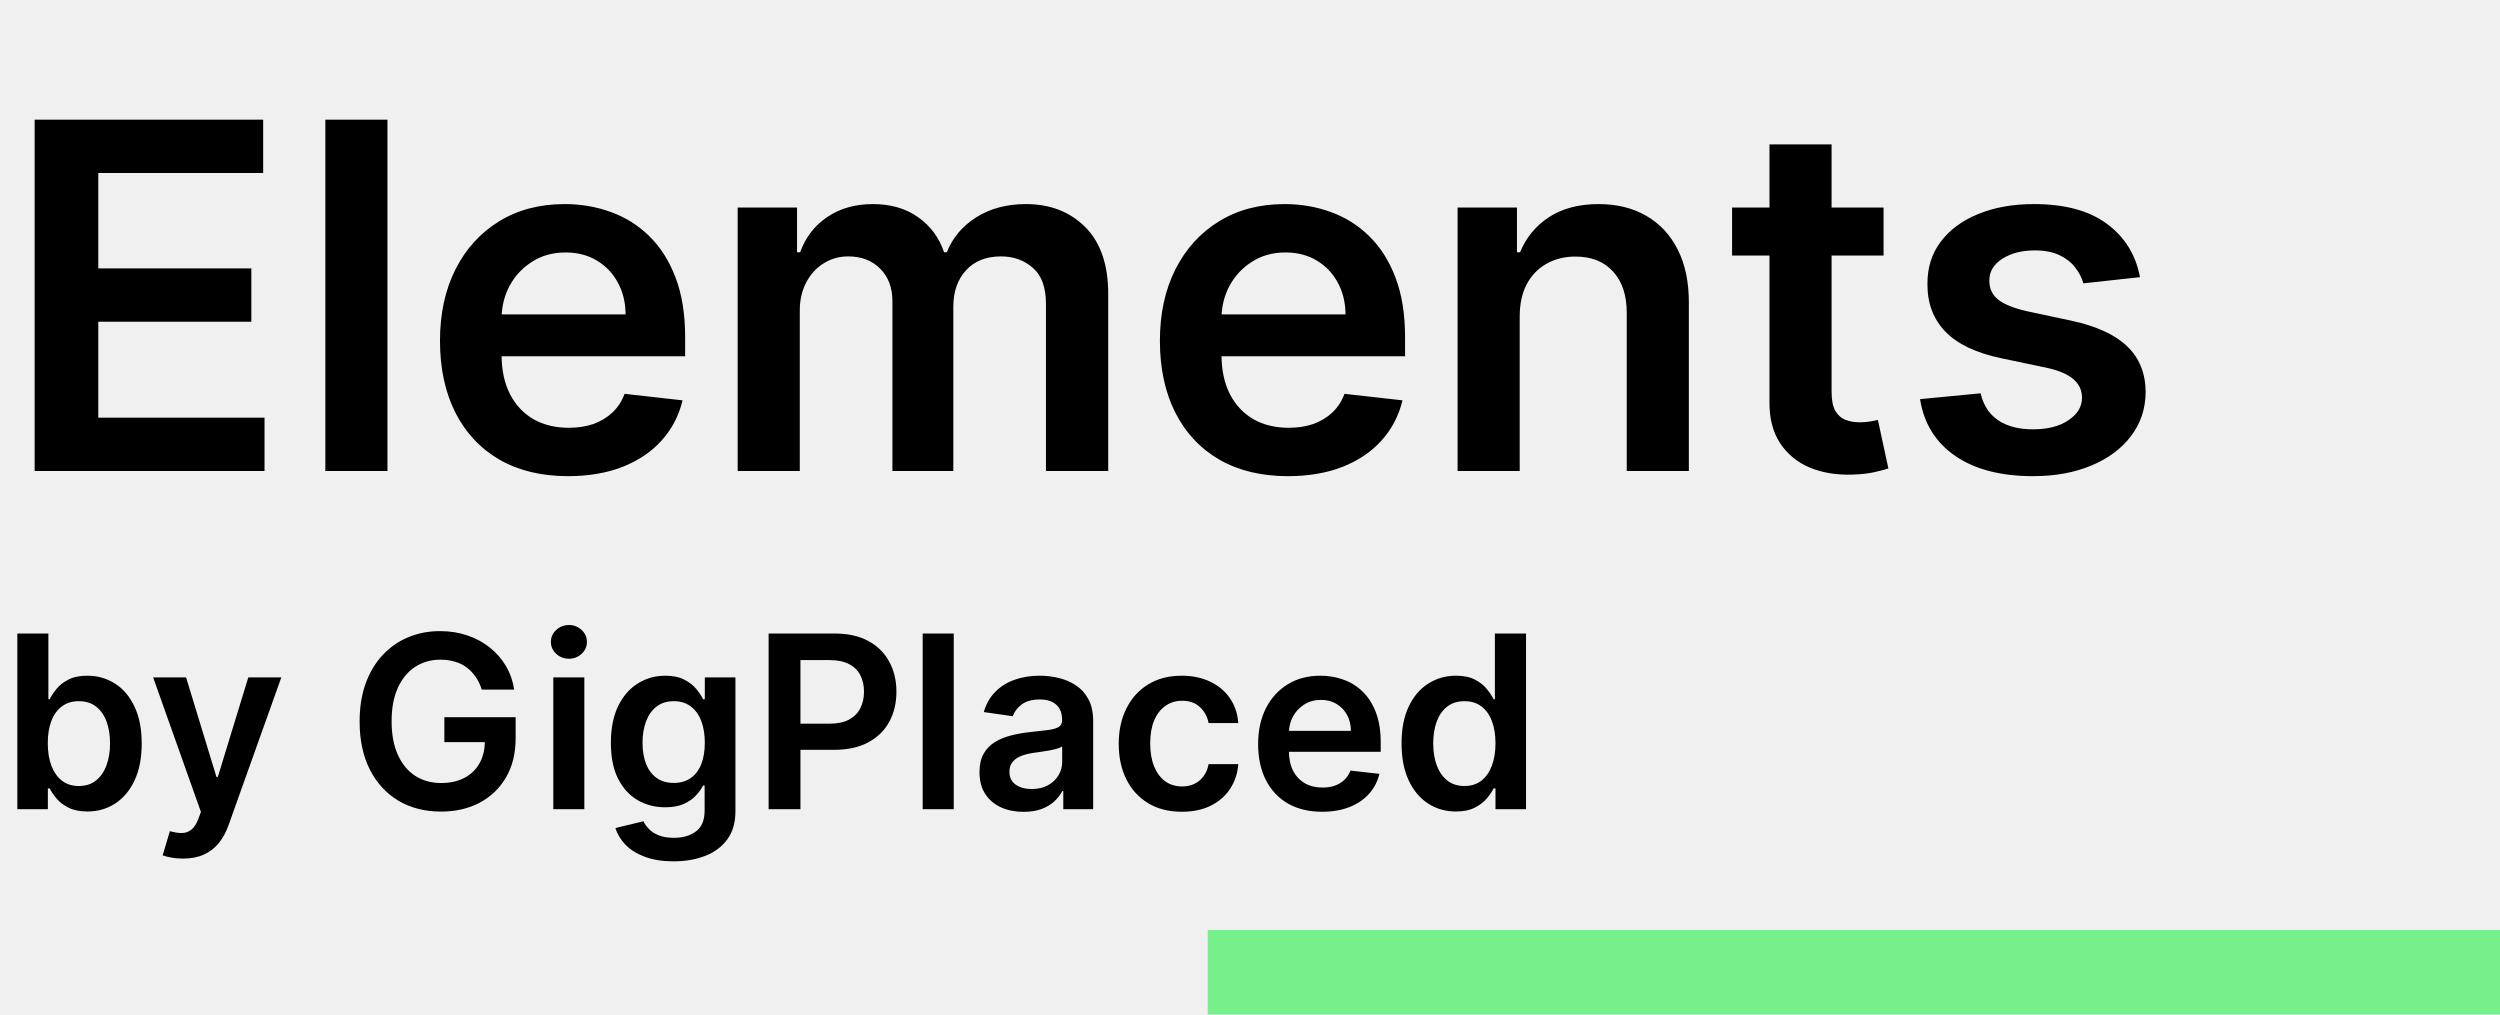
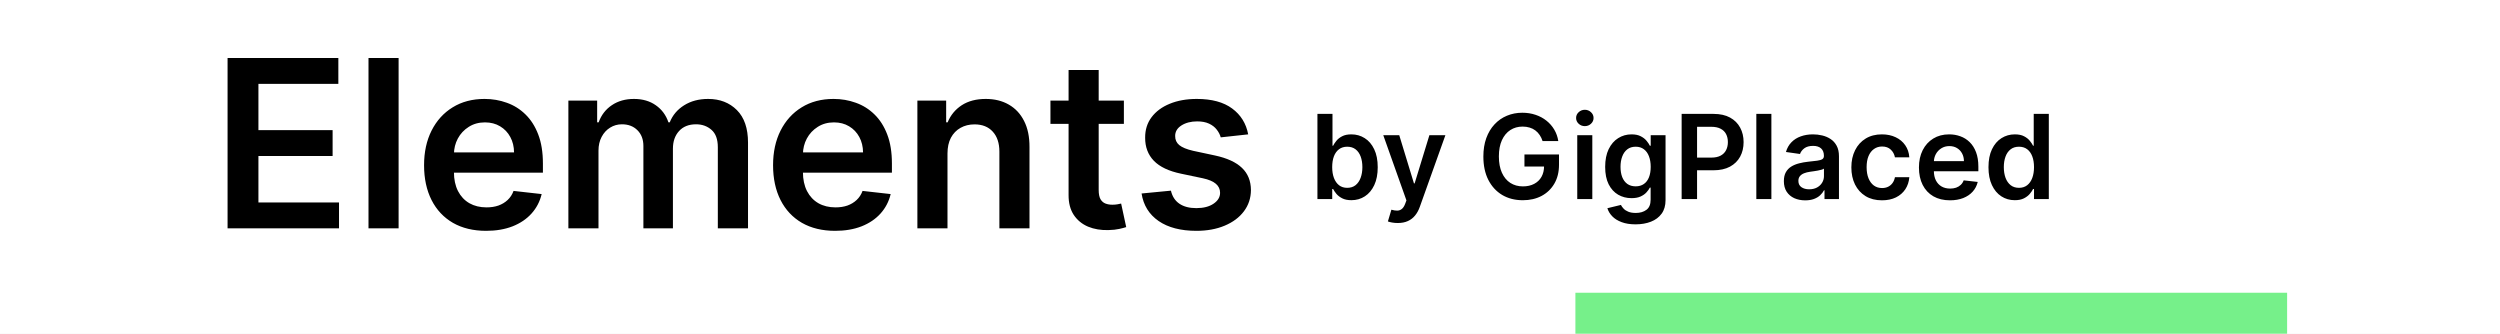
- <svg xmlns="http://www.w3.org/2000/svg" width="207" height="84" viewBox="0 0 207 84" fill="none">
-   <path d="M1.435 67V52.455H4.006V57.895H4.112C4.245 57.63 4.432 57.348 4.673 57.05C4.915 56.747 5.241 56.489 5.653 56.276C6.065 56.058 6.591 55.949 7.23 55.949C8.073 55.949 8.833 56.164 9.51 56.595C10.192 57.021 10.732 57.653 11.129 58.492C11.532 59.325 11.733 60.347 11.733 61.56C11.733 62.758 11.537 63.776 11.143 64.614C10.751 65.452 10.215 66.091 9.538 66.531C8.861 66.972 8.094 67.192 7.237 67.192C6.612 67.192 6.094 67.088 5.682 66.879C5.27 66.671 4.938 66.42 4.688 66.126C4.441 65.828 4.25 65.546 4.112 65.281H3.963V67H1.435ZM3.956 61.545C3.956 62.251 4.055 62.869 4.254 63.399C4.458 63.929 4.749 64.344 5.128 64.642C5.511 64.936 5.975 65.082 6.52 65.082C7.088 65.082 7.564 64.931 7.947 64.628C8.331 64.32 8.62 63.901 8.814 63.371C9.013 62.836 9.112 62.227 9.112 61.545C9.112 60.868 9.015 60.267 8.821 59.742C8.627 59.216 8.338 58.804 7.955 58.506C7.571 58.207 7.093 58.058 6.52 58.058C5.971 58.058 5.504 58.203 5.121 58.492C4.737 58.78 4.446 59.185 4.247 59.706C4.053 60.227 3.956 60.84 3.956 61.545ZM15.146 71.091C14.795 71.091 14.471 71.062 14.173 71.006C13.879 70.954 13.645 70.892 13.47 70.821L14.066 68.818C14.44 68.927 14.774 68.979 15.068 68.974C15.361 68.97 15.619 68.877 15.842 68.697C16.069 68.522 16.261 68.229 16.417 67.817L16.637 67.227L12.681 56.091H15.408L17.923 64.329H18.036L20.558 56.091H23.292L18.924 68.321C18.72 68.899 18.451 69.394 18.114 69.805C17.778 70.222 17.366 70.539 16.879 70.757C16.396 70.98 15.818 71.091 15.146 71.091ZM39.89 57.099C39.772 56.716 39.608 56.373 39.4 56.07C39.196 55.762 38.95 55.499 38.661 55.281C38.377 55.063 38.05 54.9 37.681 54.791C37.312 54.678 36.909 54.621 36.474 54.621C35.693 54.621 34.996 54.817 34.386 55.21C33.775 55.603 33.294 56.181 32.944 56.943C32.598 57.701 32.425 58.624 32.425 59.713C32.425 60.812 32.598 61.742 32.944 62.504C33.289 63.267 33.77 63.847 34.386 64.244C35.001 64.637 35.716 64.834 36.531 64.834C37.269 64.834 37.908 64.692 38.448 64.408C38.993 64.124 39.412 63.721 39.705 63.2C39.999 62.675 40.146 62.059 40.146 61.354L40.742 61.446H36.793V59.386H42.695V61.133C42.695 62.379 42.43 63.456 41.9 64.365C41.37 65.274 40.64 65.975 39.712 66.467C38.784 66.955 37.719 67.199 36.516 67.199C35.176 67.199 34 66.898 32.986 66.297C31.978 65.691 31.19 64.831 30.621 63.719C30.058 62.601 29.776 61.276 29.776 59.742C29.776 58.567 29.942 57.519 30.273 56.595C30.61 55.672 31.078 54.888 31.68 54.244C32.281 53.596 32.986 53.103 33.796 52.767C34.606 52.426 35.486 52.256 36.438 52.256C37.243 52.256 37.994 52.374 38.69 52.611C39.386 52.843 40.004 53.174 40.543 53.605C41.088 54.036 41.535 54.547 41.886 55.139C42.236 55.731 42.466 56.385 42.575 57.099H39.89ZM45.813 67V56.091H48.384V67H45.813ZM47.106 54.543C46.699 54.543 46.348 54.408 46.055 54.138C45.761 53.863 45.614 53.534 45.614 53.151C45.614 52.762 45.761 52.433 46.055 52.163C46.348 51.889 46.699 51.751 47.106 51.751C47.518 51.751 47.868 51.889 48.157 52.163C48.45 52.433 48.597 52.762 48.597 53.151C48.597 53.534 48.45 53.863 48.157 54.138C47.868 54.408 47.518 54.543 47.106 54.543ZM55.772 71.318C54.849 71.318 54.056 71.193 53.393 70.942C52.73 70.695 52.198 70.364 51.795 69.947C51.393 69.531 51.113 69.069 50.957 68.562L53.272 68.001C53.377 68.215 53.528 68.425 53.727 68.633C53.926 68.847 54.193 69.022 54.529 69.159C54.87 69.301 55.299 69.372 55.815 69.372C56.544 69.372 57.148 69.195 57.626 68.84C58.104 68.489 58.343 67.912 58.343 67.106V65.04H58.216C58.083 65.305 57.889 65.577 57.633 65.856C57.382 66.136 57.048 66.37 56.632 66.56C56.22 66.749 55.701 66.844 55.076 66.844C54.238 66.844 53.478 66.647 52.797 66.254C52.119 65.856 51.58 65.265 51.177 64.479C50.779 63.688 50.581 62.698 50.581 61.51C50.581 60.312 50.779 59.301 51.177 58.477C51.58 57.649 52.122 57.021 52.804 56.595C53.485 56.164 54.245 55.949 55.084 55.949C55.723 55.949 56.248 56.058 56.66 56.276C57.077 56.489 57.408 56.747 57.654 57.05C57.901 57.348 58.088 57.63 58.216 57.895H58.358V56.091H60.893V67.178C60.893 68.11 60.671 68.882 60.225 69.493C59.78 70.104 59.172 70.561 58.4 70.864C57.628 71.167 56.752 71.318 55.772 71.318ZM55.794 64.827C56.338 64.827 56.802 64.694 57.186 64.429C57.569 64.164 57.86 63.783 58.059 63.285C58.258 62.788 58.358 62.192 58.358 61.496C58.358 60.809 58.258 60.208 58.059 59.692C57.865 59.176 57.576 58.776 57.193 58.492C56.814 58.203 56.348 58.058 55.794 58.058C55.221 58.058 54.742 58.207 54.359 58.506C53.975 58.804 53.687 59.214 53.492 59.734C53.298 60.251 53.201 60.838 53.201 61.496C53.201 62.163 53.298 62.748 53.492 63.25C53.691 63.747 53.983 64.135 54.366 64.415C54.754 64.689 55.23 64.827 55.794 64.827ZM63.642 67V52.455H69.096C70.214 52.455 71.151 52.663 71.909 53.08C72.671 53.496 73.246 54.069 73.635 54.798C74.028 55.523 74.224 56.347 74.224 57.27C74.224 58.203 74.028 59.031 73.635 59.756C73.242 60.48 72.662 61.051 71.894 61.467C71.127 61.879 70.183 62.085 69.061 62.085H65.446V59.919H68.706C69.359 59.919 69.894 59.805 70.311 59.578C70.727 59.351 71.035 59.038 71.234 58.641C71.438 58.243 71.539 57.786 71.539 57.27C71.539 56.754 71.438 56.299 71.234 55.906C71.035 55.513 70.725 55.208 70.304 54.99C69.887 54.767 69.35 54.656 68.691 54.656H66.277V67H63.642ZM78.97 52.455V67H76.399V52.455H78.97ZM84.753 67.22C84.062 67.22 83.439 67.097 82.885 66.851C82.336 66.6 81.9 66.231 81.579 65.743C81.261 65.255 81.103 64.654 81.103 63.939C81.103 63.323 81.216 62.814 81.444 62.412C81.671 62.01 81.981 61.688 82.374 61.446C82.767 61.205 83.21 61.022 83.702 60.899C84.199 60.771 84.713 60.679 85.243 60.622C85.882 60.556 86.401 60.497 86.799 60.445C87.196 60.388 87.485 60.303 87.665 60.189C87.85 60.071 87.942 59.888 87.942 59.642V59.599C87.942 59.064 87.784 58.65 87.466 58.356C87.149 58.063 86.692 57.916 86.096 57.916C85.466 57.916 84.966 58.053 84.597 58.328C84.232 58.603 83.986 58.927 83.858 59.301L81.458 58.96C81.647 58.297 81.96 57.743 82.395 57.298C82.831 56.849 83.364 56.512 83.993 56.29C84.623 56.062 85.319 55.949 86.081 55.949C86.607 55.949 87.13 56.01 87.651 56.133C88.172 56.257 88.648 56.46 89.079 56.744C89.509 57.024 89.855 57.405 90.115 57.888C90.381 58.371 90.513 58.974 90.513 59.699V67H88.041V65.501H87.956C87.8 65.805 87.58 66.088 87.296 66.354C87.016 66.614 86.664 66.825 86.238 66.986C85.816 67.142 85.321 67.22 84.753 67.22ZM85.421 65.331C85.937 65.331 86.384 65.229 86.763 65.026C87.142 64.817 87.433 64.543 87.637 64.202C87.845 63.861 87.949 63.489 87.949 63.087V61.801C87.869 61.867 87.731 61.929 87.537 61.986C87.348 62.043 87.135 62.092 86.898 62.135C86.661 62.178 86.427 62.215 86.195 62.249C85.963 62.282 85.762 62.31 85.591 62.334C85.208 62.386 84.865 62.471 84.561 62.59C84.258 62.708 84.019 62.874 83.844 63.087C83.669 63.295 83.581 63.565 83.581 63.896C83.581 64.37 83.754 64.727 84.1 64.969C84.445 65.21 84.886 65.331 85.421 65.331ZM97.857 67.213C96.768 67.213 95.833 66.974 95.052 66.496C94.275 66.017 93.676 65.357 93.255 64.514C92.838 63.667 92.63 62.691 92.63 61.588C92.63 60.48 92.843 59.502 93.269 58.655C93.695 57.803 94.296 57.14 95.073 56.666C95.854 56.188 96.777 55.949 97.843 55.949C98.728 55.949 99.512 56.112 100.194 56.439C100.88 56.761 101.427 57.218 101.834 57.81C102.241 58.397 102.473 59.083 102.53 59.869H100.073C99.973 59.344 99.737 58.906 99.363 58.555C98.993 58.2 98.499 58.023 97.878 58.023C97.353 58.023 96.891 58.165 96.493 58.449C96.096 58.728 95.785 59.131 95.563 59.656C95.345 60.182 95.236 60.812 95.236 61.545C95.236 62.289 95.345 62.928 95.563 63.463C95.781 63.993 96.086 64.403 96.479 64.692C96.877 64.976 97.343 65.118 97.878 65.118C98.257 65.118 98.596 65.047 98.894 64.905C99.197 64.758 99.45 64.547 99.654 64.273C99.857 63.998 99.997 63.664 100.073 63.271H102.53C102.469 64.043 102.241 64.727 101.848 65.324C101.455 65.916 100.92 66.38 100.243 66.716C99.566 67.047 98.771 67.213 97.857 67.213ZM109.471 67.213C108.377 67.213 107.433 66.986 106.637 66.531C105.846 66.072 105.238 65.423 104.812 64.585C104.386 63.742 104.173 62.751 104.173 61.609C104.173 60.487 104.386 59.502 104.812 58.655C105.243 57.803 105.844 57.14 106.616 56.666C107.388 56.188 108.294 55.949 109.336 55.949C110.008 55.949 110.643 56.058 111.239 56.276C111.841 56.489 112.371 56.82 112.83 57.27C113.294 57.72 113.659 58.293 113.924 58.989C114.189 59.68 114.322 60.504 114.322 61.46V62.249H105.38V60.516H111.857C111.853 60.023 111.746 59.585 111.538 59.202C111.329 58.813 111.038 58.508 110.664 58.285C110.295 58.063 109.864 57.952 109.371 57.952C108.846 57.952 108.384 58.08 107.987 58.335C107.589 58.586 107.279 58.918 107.056 59.33C106.838 59.737 106.727 60.184 106.722 60.672V62.185C106.722 62.819 106.838 63.364 107.07 63.818C107.302 64.268 107.627 64.614 108.043 64.855C108.46 65.092 108.948 65.21 109.506 65.21C109.88 65.21 110.219 65.158 110.522 65.054C110.825 64.945 111.088 64.787 111.31 64.578C111.533 64.37 111.701 64.112 111.815 63.804L114.215 64.074C114.064 64.708 113.775 65.262 113.349 65.736C112.927 66.204 112.388 66.569 111.729 66.829C111.071 67.085 110.318 67.213 109.471 67.213ZM120.545 67.192C119.688 67.192 118.921 66.972 118.244 66.531C117.567 66.091 117.032 65.452 116.639 64.614C116.246 63.776 116.049 62.758 116.049 61.56C116.049 60.347 116.248 59.325 116.646 58.492C117.048 57.653 117.591 57.021 118.272 56.595C118.954 56.164 119.714 55.949 120.552 55.949C121.191 55.949 121.717 56.058 122.129 56.276C122.541 56.489 122.868 56.747 123.109 57.05C123.35 57.348 123.538 57.63 123.67 57.895H123.777V52.455H126.355V67H123.826V65.281H123.67C123.538 65.546 123.346 65.828 123.095 66.126C122.844 66.42 122.512 66.671 122.1 66.879C121.689 67.088 121.17 67.192 120.545 67.192ZM121.262 65.082C121.807 65.082 122.271 64.936 122.654 64.642C123.038 64.344 123.329 63.929 123.528 63.399C123.727 62.869 123.826 62.251 123.826 61.545C123.826 60.84 123.727 60.227 123.528 59.706C123.334 59.185 123.045 58.78 122.662 58.492C122.283 58.203 121.816 58.058 121.262 58.058C120.69 58.058 120.211 58.207 119.828 58.506C119.444 58.804 119.155 59.216 118.961 59.742C118.767 60.267 118.67 60.868 118.67 61.545C118.67 62.227 118.767 62.836 118.961 63.371C119.16 63.901 119.451 64.32 119.835 64.628C120.223 64.931 120.699 65.082 121.262 65.082Z" fill="black" />
-   <path d="M2.869 39V9.909H21.79V14.327H8.139V22.224H20.81V26.642H8.139V34.582H21.903V39H2.869ZM32.081 9.909V39H26.939V9.909H32.081ZM47.028 39.426C44.84 39.426 42.951 38.972 41.36 38.062C39.779 37.144 38.562 35.847 37.709 34.17C36.857 32.485 36.431 30.501 36.431 28.219C36.431 25.974 36.857 24.005 37.709 22.31C38.571 20.605 39.774 19.279 41.318 18.332C42.861 17.376 44.675 16.898 46.758 16.898C48.102 16.898 49.371 17.116 50.565 17.551C51.767 17.977 52.828 18.64 53.746 19.54C54.675 20.439 55.404 21.585 55.934 22.977C56.464 24.36 56.729 26.008 56.729 27.921V29.497H38.846V26.031H51.8C51.791 25.046 51.578 24.171 51.161 23.403C50.745 22.627 50.162 22.016 49.414 21.571C48.675 21.126 47.814 20.903 46.829 20.903C45.778 20.903 44.854 21.159 44.059 21.671C43.264 22.172 42.643 22.835 42.198 23.659C41.763 24.474 41.54 25.368 41.531 26.344V29.369C41.531 30.638 41.763 31.727 42.227 32.636C42.691 33.536 43.339 34.227 44.173 34.71C45.006 35.184 45.981 35.42 47.099 35.42C47.847 35.42 48.524 35.316 49.13 35.108C49.736 34.89 50.262 34.573 50.707 34.156C51.152 33.74 51.488 33.224 51.715 32.608L56.516 33.148C56.213 34.417 55.636 35.525 54.783 36.472C53.941 37.409 52.861 38.138 51.545 38.659C50.228 39.17 48.723 39.426 47.028 39.426ZM61.08 39V17.182H65.994V20.889H66.25C66.704 19.639 67.457 18.664 68.508 17.963C69.56 17.253 70.814 16.898 72.273 16.898C73.75 16.898 74.995 17.258 76.008 17.977C77.031 18.688 77.751 19.658 78.168 20.889H78.395C78.878 19.677 79.692 18.711 80.838 17.991C81.993 17.262 83.362 16.898 84.943 16.898C86.951 16.898 88.589 17.532 89.858 18.801C91.127 20.07 91.761 21.921 91.761 24.355V39H86.605V25.151C86.605 23.796 86.245 22.807 85.526 22.182C84.806 21.547 83.925 21.23 82.883 21.23C81.643 21.23 80.672 21.618 79.972 22.395C79.28 23.162 78.935 24.161 78.935 25.392V39H73.892V24.938C73.892 23.811 73.551 22.911 72.869 22.239C72.197 21.566 71.316 21.23 70.227 21.23C69.489 21.23 68.816 21.419 68.21 21.798C67.604 22.168 67.121 22.693 66.761 23.375C66.401 24.047 66.222 24.833 66.222 25.733V39H61.08ZM106.637 39.426C104.45 39.426 102.56 38.972 100.969 38.062C99.388 37.144 98.171 35.847 97.319 34.17C96.467 32.485 96.04 30.501 96.04 28.219C96.04 25.974 96.467 24.005 97.319 22.31C98.181 20.605 99.383 19.279 100.927 18.332C102.47 17.376 104.284 16.898 106.367 16.898C107.712 16.898 108.981 17.116 110.174 17.551C111.377 17.977 112.437 18.64 113.356 19.54C114.284 20.439 115.013 21.585 115.543 22.977C116.074 24.36 116.339 26.008 116.339 27.921V29.497H98.455V26.031H111.41C111.4 25.046 111.187 24.171 110.771 23.403C110.354 22.627 109.772 22.016 109.023 21.571C108.285 21.126 107.423 20.903 106.438 20.903C105.387 20.903 104.464 21.159 103.668 21.671C102.873 22.172 102.253 22.835 101.808 23.659C101.372 24.474 101.149 25.368 101.14 26.344V29.369C101.14 30.638 101.372 31.727 101.836 32.636C102.3 33.536 102.949 34.227 103.782 34.71C104.615 35.184 105.591 35.42 106.708 35.42C107.456 35.42 108.133 35.316 108.739 35.108C109.345 34.89 109.871 34.573 110.316 34.156C110.761 33.74 111.097 33.224 111.325 32.608L116.126 33.148C115.823 34.417 115.245 35.525 114.393 36.472C113.55 37.409 112.47 38.138 111.154 38.659C109.838 39.17 108.332 39.426 106.637 39.426ZM125.831 26.216V39H120.689V17.182H125.604V20.889H125.859C126.361 19.668 127.161 18.697 128.26 17.977C129.368 17.258 130.736 16.898 132.365 16.898C133.871 16.898 135.182 17.22 136.3 17.864C137.427 18.508 138.298 19.44 138.913 20.662C139.538 21.884 139.846 23.366 139.837 25.108V39H134.695V25.903C134.695 24.445 134.316 23.304 133.558 22.48C132.81 21.656 131.773 21.244 130.447 21.244C129.548 21.244 128.748 21.443 128.047 21.841C127.356 22.229 126.811 22.793 126.413 23.531C126.025 24.27 125.831 25.165 125.831 26.216ZM155.959 17.182V21.159H143.416V17.182H155.959ZM146.513 11.954H151.655V32.438C151.655 33.129 151.759 33.659 151.967 34.028C152.185 34.388 152.469 34.635 152.82 34.767C153.17 34.9 153.558 34.966 153.984 34.966C154.306 34.966 154.6 34.942 154.865 34.895C155.14 34.847 155.348 34.805 155.49 34.767L156.357 38.787C156.082 38.882 155.689 38.986 155.178 39.099C154.676 39.213 154.06 39.279 153.331 39.298C152.043 39.336 150.883 39.142 149.851 38.716C148.819 38.28 148 37.608 147.393 36.699C146.797 35.79 146.503 34.653 146.513 33.29V11.954ZM177.191 22.949L172.504 23.46C172.371 22.987 172.139 22.542 171.808 22.125C171.486 21.708 171.05 21.372 170.501 21.116C169.951 20.861 169.279 20.733 168.484 20.733C167.414 20.733 166.514 20.965 165.785 21.429C165.065 21.893 164.71 22.494 164.719 23.233C164.71 23.867 164.942 24.384 165.415 24.781C165.898 25.179 166.694 25.506 167.802 25.761L171.523 26.557C173.588 27.002 175.122 27.707 176.126 28.673C177.139 29.639 177.65 30.903 177.66 32.466C177.65 33.839 177.248 35.051 176.452 36.102C175.666 37.144 174.573 37.958 173.171 38.545C171.77 39.133 170.16 39.426 168.342 39.426C165.671 39.426 163.522 38.867 161.893 37.75C160.264 36.623 159.293 35.056 158.981 33.048L163.995 32.565C164.222 33.55 164.705 34.294 165.444 34.795C166.183 35.297 167.144 35.548 168.327 35.548C169.549 35.548 170.529 35.297 171.268 34.795C172.016 34.294 172.39 33.673 172.39 32.935C172.39 32.31 172.148 31.794 171.665 31.386C171.192 30.979 170.453 30.667 169.45 30.449L165.728 29.668C163.635 29.232 162.087 28.498 161.083 27.466C160.079 26.424 159.582 25.108 159.592 23.517C159.582 22.172 159.947 21.008 160.685 20.023C161.433 19.028 162.47 18.261 163.796 17.722C165.131 17.172 166.67 16.898 168.413 16.898C170.969 16.898 172.982 17.442 174.45 18.531C175.927 19.62 176.841 21.093 177.191 22.949Z" fill="black" />
-   <rect x="100" y="77" width="107" height="7" fill="#76F08A" />
+ <svg xmlns="http://www.w3.org/2000/svg" width="427" height="57" viewBox="0 0 427 57" fill="none">
+   <rect width="427" height="57" fill="white" />
+   <path d="M38.869 39V9.909H57.79V14.327H44.139V22.224H56.81V26.642H44.139V34.582H57.903V39H38.869ZM68.081 9.909V39H62.939V9.909H68.081ZM83.028 39.426C80.84 39.426 78.951 38.972 77.36 38.062C75.779 37.144 74.562 35.847 73.71 34.17C72.857 32.485 72.431 30.501 72.431 28.219C72.431 25.974 72.857 24.005 73.71 22.31C74.571 20.605 75.774 19.279 77.317 18.332C78.861 17.376 80.674 16.898 82.758 16.898C84.103 16.898 85.371 17.116 86.565 17.551C87.767 17.977 88.828 18.64 89.746 19.54C90.674 20.439 91.404 21.585 91.934 22.977C92.464 24.36 92.729 26.008 92.729 27.921V29.497H74.846V26.031H87.8C87.791 25.046 87.578 24.171 87.161 23.403C86.745 22.627 86.162 22.016 85.414 21.571C84.675 21.126 83.814 20.903 82.829 20.903C81.778 20.903 80.854 21.159 80.059 21.671C79.263 22.172 78.643 22.835 78.198 23.659C77.763 24.474 77.54 25.368 77.531 26.344V29.369C77.531 30.638 77.763 31.727 78.227 32.636C78.691 33.536 79.339 34.227 80.173 34.71C81.006 35.184 81.981 35.42 83.099 35.42C83.847 35.42 84.524 35.316 85.13 35.108C85.736 34.89 86.262 34.573 86.707 34.156C87.152 33.74 87.488 33.224 87.715 32.608L92.516 33.148C92.213 34.417 91.636 35.525 90.783 36.472C89.941 37.409 88.861 38.138 87.545 38.659C86.228 39.17 84.723 39.426 83.028 39.426ZM97.079 39V17.182H101.994V20.889H102.25C102.705 19.639 103.457 18.664 104.509 17.963C105.56 17.253 106.814 16.898 108.273 16.898C109.75 16.898 110.995 17.258 112.009 17.977C113.031 18.688 113.751 19.658 114.168 20.889H114.395C114.878 19.677 115.692 18.711 116.838 17.991C117.993 17.262 119.362 16.898 120.943 16.898C122.951 16.898 124.589 17.532 125.858 18.801C127.127 20.07 127.761 21.921 127.761 24.355V39H122.605V25.151C122.605 23.796 122.245 22.807 121.526 22.182C120.806 21.547 119.925 21.23 118.884 21.23C117.643 21.23 116.672 21.618 115.972 22.395C115.28 23.162 114.935 24.161 114.935 25.392V39H109.892V24.938C109.892 23.811 109.551 22.911 108.869 22.239C108.197 21.566 107.316 21.23 106.227 21.23C105.489 21.23 104.816 21.419 104.21 21.798C103.604 22.168 103.121 22.693 102.761 23.375C102.402 24.047 102.222 24.833 102.222 25.733V39H97.079ZM142.637 39.426C140.45 39.426 138.56 38.972 136.969 38.062C135.388 37.144 134.171 35.847 133.319 34.17C132.467 32.485 132.04 30.501 132.04 28.219C132.04 25.974 132.467 24.005 133.319 22.31C134.181 20.605 135.383 19.279 136.927 18.332C138.47 17.376 140.284 16.898 142.367 16.898C143.712 16.898 144.981 17.116 146.174 17.551C147.377 17.977 148.437 18.64 149.356 19.54C150.284 20.439 151.013 21.585 151.543 22.977C152.074 24.36 152.339 26.008 152.339 27.921V29.497H134.455V26.031H147.41C147.4 25.046 147.187 24.171 146.771 23.403C146.354 22.627 145.772 22.016 145.023 21.571C144.285 21.126 143.423 20.903 142.438 20.903C141.387 20.903 140.464 21.159 139.668 21.671C138.873 22.172 138.253 22.835 137.808 23.659C137.372 24.474 137.149 25.368 137.14 26.344V29.369C137.14 30.638 137.372 31.727 137.836 32.636C138.3 33.536 138.949 34.227 139.782 34.71C140.615 35.184 141.591 35.42 142.708 35.42C143.456 35.42 144.133 35.316 144.739 35.108C145.345 34.89 145.871 34.573 146.316 34.156C146.761 33.74 147.097 33.224 147.325 32.608L152.126 33.148C151.823 34.417 151.245 35.525 150.393 36.472C149.55 37.409 148.47 38.138 147.154 38.659C145.838 39.17 144.332 39.426 142.637 39.426ZM161.831 26.216V39H156.689V17.182H161.604V20.889H161.859C162.361 19.668 163.161 18.697 164.26 17.977C165.368 17.258 166.736 16.898 168.365 16.898C169.871 16.898 171.182 17.22 172.3 17.864C173.427 18.508 174.298 19.44 174.913 20.662C175.538 21.884 175.846 23.366 175.837 25.108V39H170.695V25.903C170.695 24.445 170.316 23.304 169.558 22.48C168.81 21.656 167.773 21.244 166.447 21.244C165.548 21.244 164.748 21.443 164.047 21.841C163.356 22.229 162.811 22.793 162.413 23.531C162.025 24.27 161.831 25.165 161.831 26.216ZM191.959 17.182V21.159H179.416V17.182H191.959ZM182.513 11.954H187.655V32.438C187.655 33.129 187.759 33.659 187.967 34.028C188.185 34.388 188.469 34.635 188.82 34.767C189.17 34.9 189.558 34.966 189.984 34.966C190.306 34.966 190.6 34.942 190.865 34.895C191.14 34.847 191.348 34.805 191.49 34.767L192.357 38.787C192.082 38.882 191.689 38.986 191.178 39.099C190.676 39.213 190.06 39.279 189.331 39.298C188.043 39.336 186.883 39.142 185.851 38.716C184.819 38.28 184 37.608 183.393 36.699C182.797 35.79 182.503 34.653 182.513 33.29V11.954ZM213.191 22.949L208.504 23.46C208.371 22.987 208.139 22.542 207.808 22.125C207.486 21.708 207.05 21.372 206.501 21.116C205.951 20.861 205.279 20.733 204.484 20.733C203.414 20.733 202.514 20.965 201.785 21.429C201.065 21.893 200.71 22.494 200.719 23.233C200.71 23.867 200.942 24.384 201.415 24.781C201.898 25.179 202.694 25.506 203.802 25.761L207.523 26.557C209.588 27.002 211.122 27.707 212.126 28.673C213.139 29.639 213.65 30.903 213.66 32.466C213.65 33.839 213.248 35.051 212.452 36.102C211.666 37.144 210.573 37.958 209.171 38.545C207.77 39.133 206.16 39.426 204.342 39.426C201.671 39.426 199.522 38.867 197.893 37.75C196.264 36.623 195.293 35.056 194.981 33.048L199.995 32.565C200.222 33.55 200.705 34.294 201.444 34.795C202.183 35.297 203.144 35.548 204.327 35.548C205.549 35.548 206.529 35.297 207.268 34.795C208.016 34.294 208.39 33.673 208.39 32.935C208.39 32.31 208.148 31.794 207.665 31.386C207.192 30.979 206.453 30.667 205.45 30.449L201.728 29.668C199.635 29.232 198.087 28.498 197.083 27.466C196.079 26.424 195.582 25.108 195.592 23.517C195.582 22.172 195.947 21.008 196.685 20.023C197.433 19.028 198.47 18.261 199.796 17.722C201.131 17.172 202.67 16.898 204.413 16.898C206.969 16.898 208.982 17.442 210.45 18.531C211.927 19.62 212.841 21.093 213.191 22.949Z" fill="black" />
+   <path d="M225.017 34V19.454H227.588V24.895H227.694C227.827 24.63 228.014 24.348 228.256 24.05C228.497 23.747 228.824 23.489 229.236 23.276C229.648 23.058 230.173 22.949 230.812 22.949C231.655 22.949 232.415 23.164 233.092 23.595C233.774 24.021 234.314 24.653 234.712 25.491C235.114 26.325 235.315 27.348 235.315 28.56C235.315 29.758 235.119 30.776 234.726 31.614C234.333 32.452 233.798 33.091 233.121 33.531C232.444 33.972 231.676 34.192 230.819 34.192C230.194 34.192 229.676 34.088 229.264 33.879C228.852 33.671 228.521 33.42 228.27 33.126C228.024 32.828 227.832 32.546 227.694 32.281H227.545V34H225.017ZM227.538 28.546C227.538 29.251 227.638 29.869 227.837 30.399C228.04 30.93 228.331 31.344 228.71 31.642C229.094 31.936 229.558 32.082 230.102 32.082C230.67 32.082 231.146 31.931 231.53 31.628C231.913 31.32 232.202 30.901 232.396 30.371C232.595 29.836 232.694 29.227 232.694 28.546C232.694 27.868 232.597 27.267 232.403 26.741C232.209 26.216 231.92 25.804 231.537 25.506C231.153 25.207 230.675 25.058 230.102 25.058C229.553 25.058 229.087 25.203 228.703 25.491C228.319 25.78 228.028 26.185 227.829 26.706C227.635 27.227 227.538 27.84 227.538 28.546ZM238.728 38.091C238.377 38.091 238.053 38.062 237.755 38.006C237.461 37.954 237.227 37.892 237.052 37.821L237.648 35.818C238.022 35.927 238.356 35.979 238.65 35.974C238.943 35.97 239.201 35.877 239.424 35.697C239.651 35.522 239.843 35.229 239.999 34.817L240.219 34.227L236.263 23.091H238.991L241.505 31.329H241.618L244.14 23.091H246.874L242.506 35.321C242.303 35.899 242.033 36.394 241.697 36.805C241.36 37.222 240.949 37.539 240.461 37.757C239.978 37.98 239.4 38.091 238.728 38.091ZM263.472 24.099C263.354 23.716 263.19 23.373 262.982 23.07C262.779 22.762 262.532 22.499 262.243 22.281C261.959 22.063 261.633 21.9 261.263 21.791C260.894 21.678 260.492 21.621 260.056 21.621C259.275 21.621 258.579 21.817 257.968 22.21C257.357 22.603 256.877 23.181 256.526 23.943C256.181 24.701 256.008 25.624 256.008 26.713C256.008 27.812 256.181 28.742 256.526 29.504C256.872 30.267 257.352 30.847 257.968 31.244C258.583 31.637 259.298 31.834 260.113 31.834C260.851 31.834 261.491 31.692 262.03 31.408C262.575 31.124 262.994 30.721 263.288 30.2C263.581 29.675 263.728 29.059 263.728 28.354L264.324 28.446H260.376V26.386H266.278V28.134C266.278 29.379 266.012 30.456 265.482 31.365C264.952 32.274 264.223 32.975 263.295 33.467C262.367 33.955 261.301 34.199 260.099 34.199C258.759 34.199 257.582 33.898 256.569 33.297C255.56 32.691 254.772 31.831 254.204 30.719C253.64 29.601 253.359 28.276 253.359 26.741C253.359 25.567 253.524 24.518 253.856 23.595C254.192 22.672 254.661 21.888 255.262 21.244C255.863 20.596 256.569 20.103 257.378 19.767C258.188 19.426 259.069 19.256 260.02 19.256C260.825 19.256 261.576 19.374 262.272 19.611C262.968 19.843 263.586 20.174 264.126 20.605C264.67 21.036 265.118 21.547 265.468 22.139C265.818 22.731 266.048 23.384 266.157 24.099H263.472ZM269.395 34V23.091H271.967V34H269.395ZM270.688 21.543C270.281 21.543 269.931 21.408 269.637 21.138C269.343 20.863 269.197 20.534 269.197 20.151C269.197 19.762 269.343 19.433 269.637 19.163C269.931 18.889 270.281 18.751 270.688 18.751C271.1 18.751 271.45 18.889 271.739 19.163C272.033 19.433 272.18 19.762 272.18 20.151C272.18 20.534 272.033 20.863 271.739 21.138C271.45 21.408 271.1 21.543 270.688 21.543ZM279.355 38.318C278.431 38.318 277.638 38.193 276.975 37.942C276.313 37.696 275.78 37.364 275.377 36.947C274.975 36.531 274.696 36.069 274.539 35.562L276.855 35.001C276.959 35.215 277.11 35.425 277.309 35.633C277.508 35.847 277.776 36.022 278.112 36.159C278.453 36.301 278.881 36.372 279.397 36.372C280.126 36.372 280.73 36.195 281.208 35.84C281.687 35.489 281.926 34.911 281.926 34.106V32.04H281.798C281.665 32.305 281.471 32.577 281.215 32.856C280.964 33.136 280.631 33.37 280.214 33.56C279.802 33.749 279.284 33.844 278.659 33.844C277.821 33.844 277.061 33.647 276.379 33.254C275.702 32.856 275.162 32.265 274.759 31.479C274.362 30.688 274.163 29.698 274.163 28.51C274.163 27.312 274.362 26.301 274.759 25.477C275.162 24.649 275.704 24.021 276.386 23.595C277.068 23.164 277.828 22.949 278.666 22.949C279.305 22.949 279.83 23.058 280.242 23.276C280.659 23.489 280.991 23.747 281.237 24.05C281.483 24.348 281.67 24.63 281.798 24.895H281.94V23.091H284.475V34.178C284.475 35.11 284.253 35.882 283.808 36.493C283.363 37.104 282.754 37.561 281.982 37.864C281.211 38.167 280.335 38.318 279.355 38.318ZM279.376 31.827C279.92 31.827 280.384 31.694 280.768 31.429C281.152 31.164 281.443 30.783 281.642 30.285C281.84 29.788 281.94 29.192 281.94 28.496C281.94 27.809 281.84 27.208 281.642 26.692C281.447 26.176 281.159 25.776 280.775 25.491C280.396 25.203 279.93 25.058 279.376 25.058C278.803 25.058 278.325 25.207 277.941 25.506C277.558 25.804 277.269 26.213 277.075 26.734C276.881 27.25 276.784 27.838 276.784 28.496C276.784 29.163 276.881 29.748 277.075 30.25C277.274 30.747 277.565 31.135 277.948 31.415C278.337 31.689 278.813 31.827 279.376 31.827ZM287.224 34V19.454H292.679C293.796 19.454 294.733 19.663 295.491 20.079C296.253 20.496 296.829 21.069 297.217 21.798C297.61 22.523 297.806 23.347 297.806 24.27C297.806 25.203 297.61 26.031 297.217 26.756C296.824 27.48 296.244 28.051 295.477 28.467C294.71 28.879 293.765 29.085 292.643 29.085H289.028V26.919H292.288C292.941 26.919 293.476 26.805 293.893 26.578C294.31 26.351 294.617 26.038 294.816 25.641C295.02 25.243 295.122 24.786 295.122 24.27C295.122 23.754 295.02 23.299 294.816 22.906C294.617 22.513 294.307 22.208 293.886 21.99C293.469 21.767 292.932 21.656 292.274 21.656H289.859V34H287.224ZM302.552 19.454V34H299.981V19.454H302.552ZM308.335 34.22C307.644 34.22 307.022 34.097 306.468 33.851C305.918 33.6 305.483 33.231 305.161 32.743C304.844 32.255 304.685 31.654 304.685 30.939C304.685 30.323 304.799 29.814 305.026 29.412C305.253 29.009 305.563 28.688 305.956 28.446C306.349 28.204 306.792 28.022 307.284 27.899C307.781 27.771 308.295 27.679 308.826 27.622C309.465 27.556 309.983 27.497 310.381 27.445C310.779 27.388 311.067 27.303 311.247 27.189C311.432 27.07 311.524 26.888 311.524 26.642V26.599C311.524 26.064 311.366 25.65 311.049 25.357C310.731 25.063 310.274 24.916 309.678 24.916C309.048 24.916 308.549 25.053 308.179 25.328C307.815 25.603 307.568 25.927 307.441 26.301L305.04 25.96C305.229 25.297 305.542 24.743 305.978 24.298C306.413 23.849 306.946 23.512 307.576 23.29C308.205 23.062 308.901 22.949 309.664 22.949C310.189 22.949 310.712 23.01 311.233 23.134C311.754 23.257 312.23 23.46 312.661 23.744C313.092 24.024 313.437 24.405 313.698 24.888C313.963 25.371 314.095 25.974 314.095 26.699V34H311.624V32.501H311.539C311.382 32.804 311.162 33.089 310.878 33.354C310.599 33.614 310.246 33.825 309.82 33.986C309.398 34.142 308.904 34.22 308.335 34.22ZM309.003 32.331C309.519 32.331 309.967 32.229 310.345 32.026C310.724 31.817 311.015 31.543 311.219 31.202C311.427 30.861 311.531 30.489 311.531 30.087V28.801C311.451 28.867 311.314 28.929 311.12 28.986C310.93 29.043 310.717 29.092 310.48 29.135C310.244 29.178 310.009 29.215 309.777 29.249C309.545 29.282 309.344 29.31 309.174 29.334C308.79 29.386 308.447 29.471 308.144 29.59C307.841 29.708 307.602 29.874 307.426 30.087C307.251 30.295 307.164 30.565 307.164 30.896C307.164 31.37 307.336 31.727 307.682 31.969C308.028 32.21 308.468 32.331 309.003 32.331ZM321.439 34.213C320.35 34.213 319.415 33.974 318.634 33.496C317.857 33.017 317.258 32.357 316.837 31.514C316.42 30.667 316.212 29.691 316.212 28.588C316.212 27.48 316.425 26.502 316.851 25.655C317.277 24.803 317.879 24.14 318.655 23.666C319.436 23.188 320.36 22.949 321.425 22.949C322.31 22.949 323.094 23.112 323.776 23.439C324.462 23.761 325.009 24.218 325.416 24.81C325.824 25.397 326.056 26.083 326.112 26.869H323.655C323.556 26.344 323.319 25.906 322.945 25.555C322.576 25.2 322.081 25.023 321.46 25.023C320.935 25.023 320.473 25.165 320.076 25.449C319.678 25.728 319.368 26.131 319.145 26.656C318.927 27.182 318.818 27.812 318.818 28.546C318.818 29.289 318.927 29.928 319.145 30.463C319.363 30.993 319.668 31.403 320.061 31.692C320.459 31.976 320.925 32.118 321.46 32.118C321.839 32.118 322.178 32.047 322.476 31.905C322.779 31.758 323.032 31.547 323.236 31.273C323.44 30.998 323.579 30.664 323.655 30.271H326.112C326.051 31.043 325.824 31.727 325.431 32.324C325.038 32.916 324.503 33.38 323.826 33.716C323.148 34.047 322.353 34.213 321.439 34.213ZM333.053 34.213C331.959 34.213 331.015 33.986 330.219 33.531C329.429 33.072 328.82 32.423 328.394 31.585C327.968 30.742 327.755 29.75 327.755 28.609C327.755 27.487 327.968 26.502 328.394 25.655C328.825 24.803 329.426 24.14 330.198 23.666C330.97 23.188 331.877 22.949 332.918 22.949C333.591 22.949 334.225 23.058 334.822 23.276C335.423 23.489 335.953 23.82 336.413 24.27C336.877 24.72 337.241 25.293 337.506 25.989C337.771 26.68 337.904 27.504 337.904 28.46V29.249H328.962V27.516H335.44C335.435 27.023 335.328 26.585 335.12 26.202C334.912 25.813 334.62 25.508 334.246 25.285C333.877 25.063 333.446 24.952 332.954 24.952C332.428 24.952 331.967 25.079 331.569 25.335C331.171 25.586 330.861 25.918 330.638 26.329C330.421 26.737 330.309 27.184 330.305 27.672V29.185C330.305 29.819 330.421 30.364 330.653 30.818C330.885 31.268 331.209 31.614 331.626 31.855C332.042 32.092 332.53 32.21 333.089 32.21C333.463 32.21 333.801 32.158 334.104 32.054C334.407 31.945 334.67 31.787 334.893 31.578C335.115 31.37 335.283 31.112 335.397 30.804L337.797 31.074C337.646 31.708 337.357 32.262 336.931 32.736C336.51 33.205 335.97 33.569 335.312 33.83C334.654 34.085 333.901 34.213 333.053 34.213ZM344.127 34.192C343.27 34.192 342.503 33.972 341.826 33.531C341.149 33.091 340.614 32.452 340.221 31.614C339.828 30.776 339.632 29.758 339.632 28.56C339.632 27.348 339.83 26.325 340.228 25.491C340.631 24.653 341.173 24.021 341.855 23.595C342.536 23.164 343.296 22.949 344.134 22.949C344.774 22.949 345.299 23.058 345.711 23.276C346.123 23.489 346.45 23.747 346.691 24.05C346.933 24.348 347.12 24.63 347.252 24.895H347.359V19.454H349.937V34H347.409V32.281H347.252C347.12 32.546 346.928 32.828 346.677 33.126C346.426 33.42 346.095 33.671 345.683 33.879C345.271 34.088 344.752 34.192 344.127 34.192ZM344.845 32.082C345.389 32.082 345.853 31.936 346.237 31.642C346.62 31.344 346.911 30.93 347.11 30.399C347.309 29.869 347.409 29.251 347.409 28.546C347.409 27.84 347.309 27.227 347.11 26.706C346.916 26.185 346.627 25.78 346.244 25.491C345.865 25.203 345.399 25.058 344.845 25.058C344.272 25.058 343.794 25.207 343.41 25.506C343.027 25.804 342.738 26.216 342.544 26.741C342.349 27.267 342.252 27.868 342.252 28.546C342.252 29.227 342.349 29.836 342.544 30.371C342.742 30.901 343.034 31.32 343.417 31.628C343.805 31.931 344.281 32.082 344.845 32.082Z" fill="black" />
+   <rect x="269.079" y="50" width="121.56" height="7" fill="#76F08A" />
</svg>
